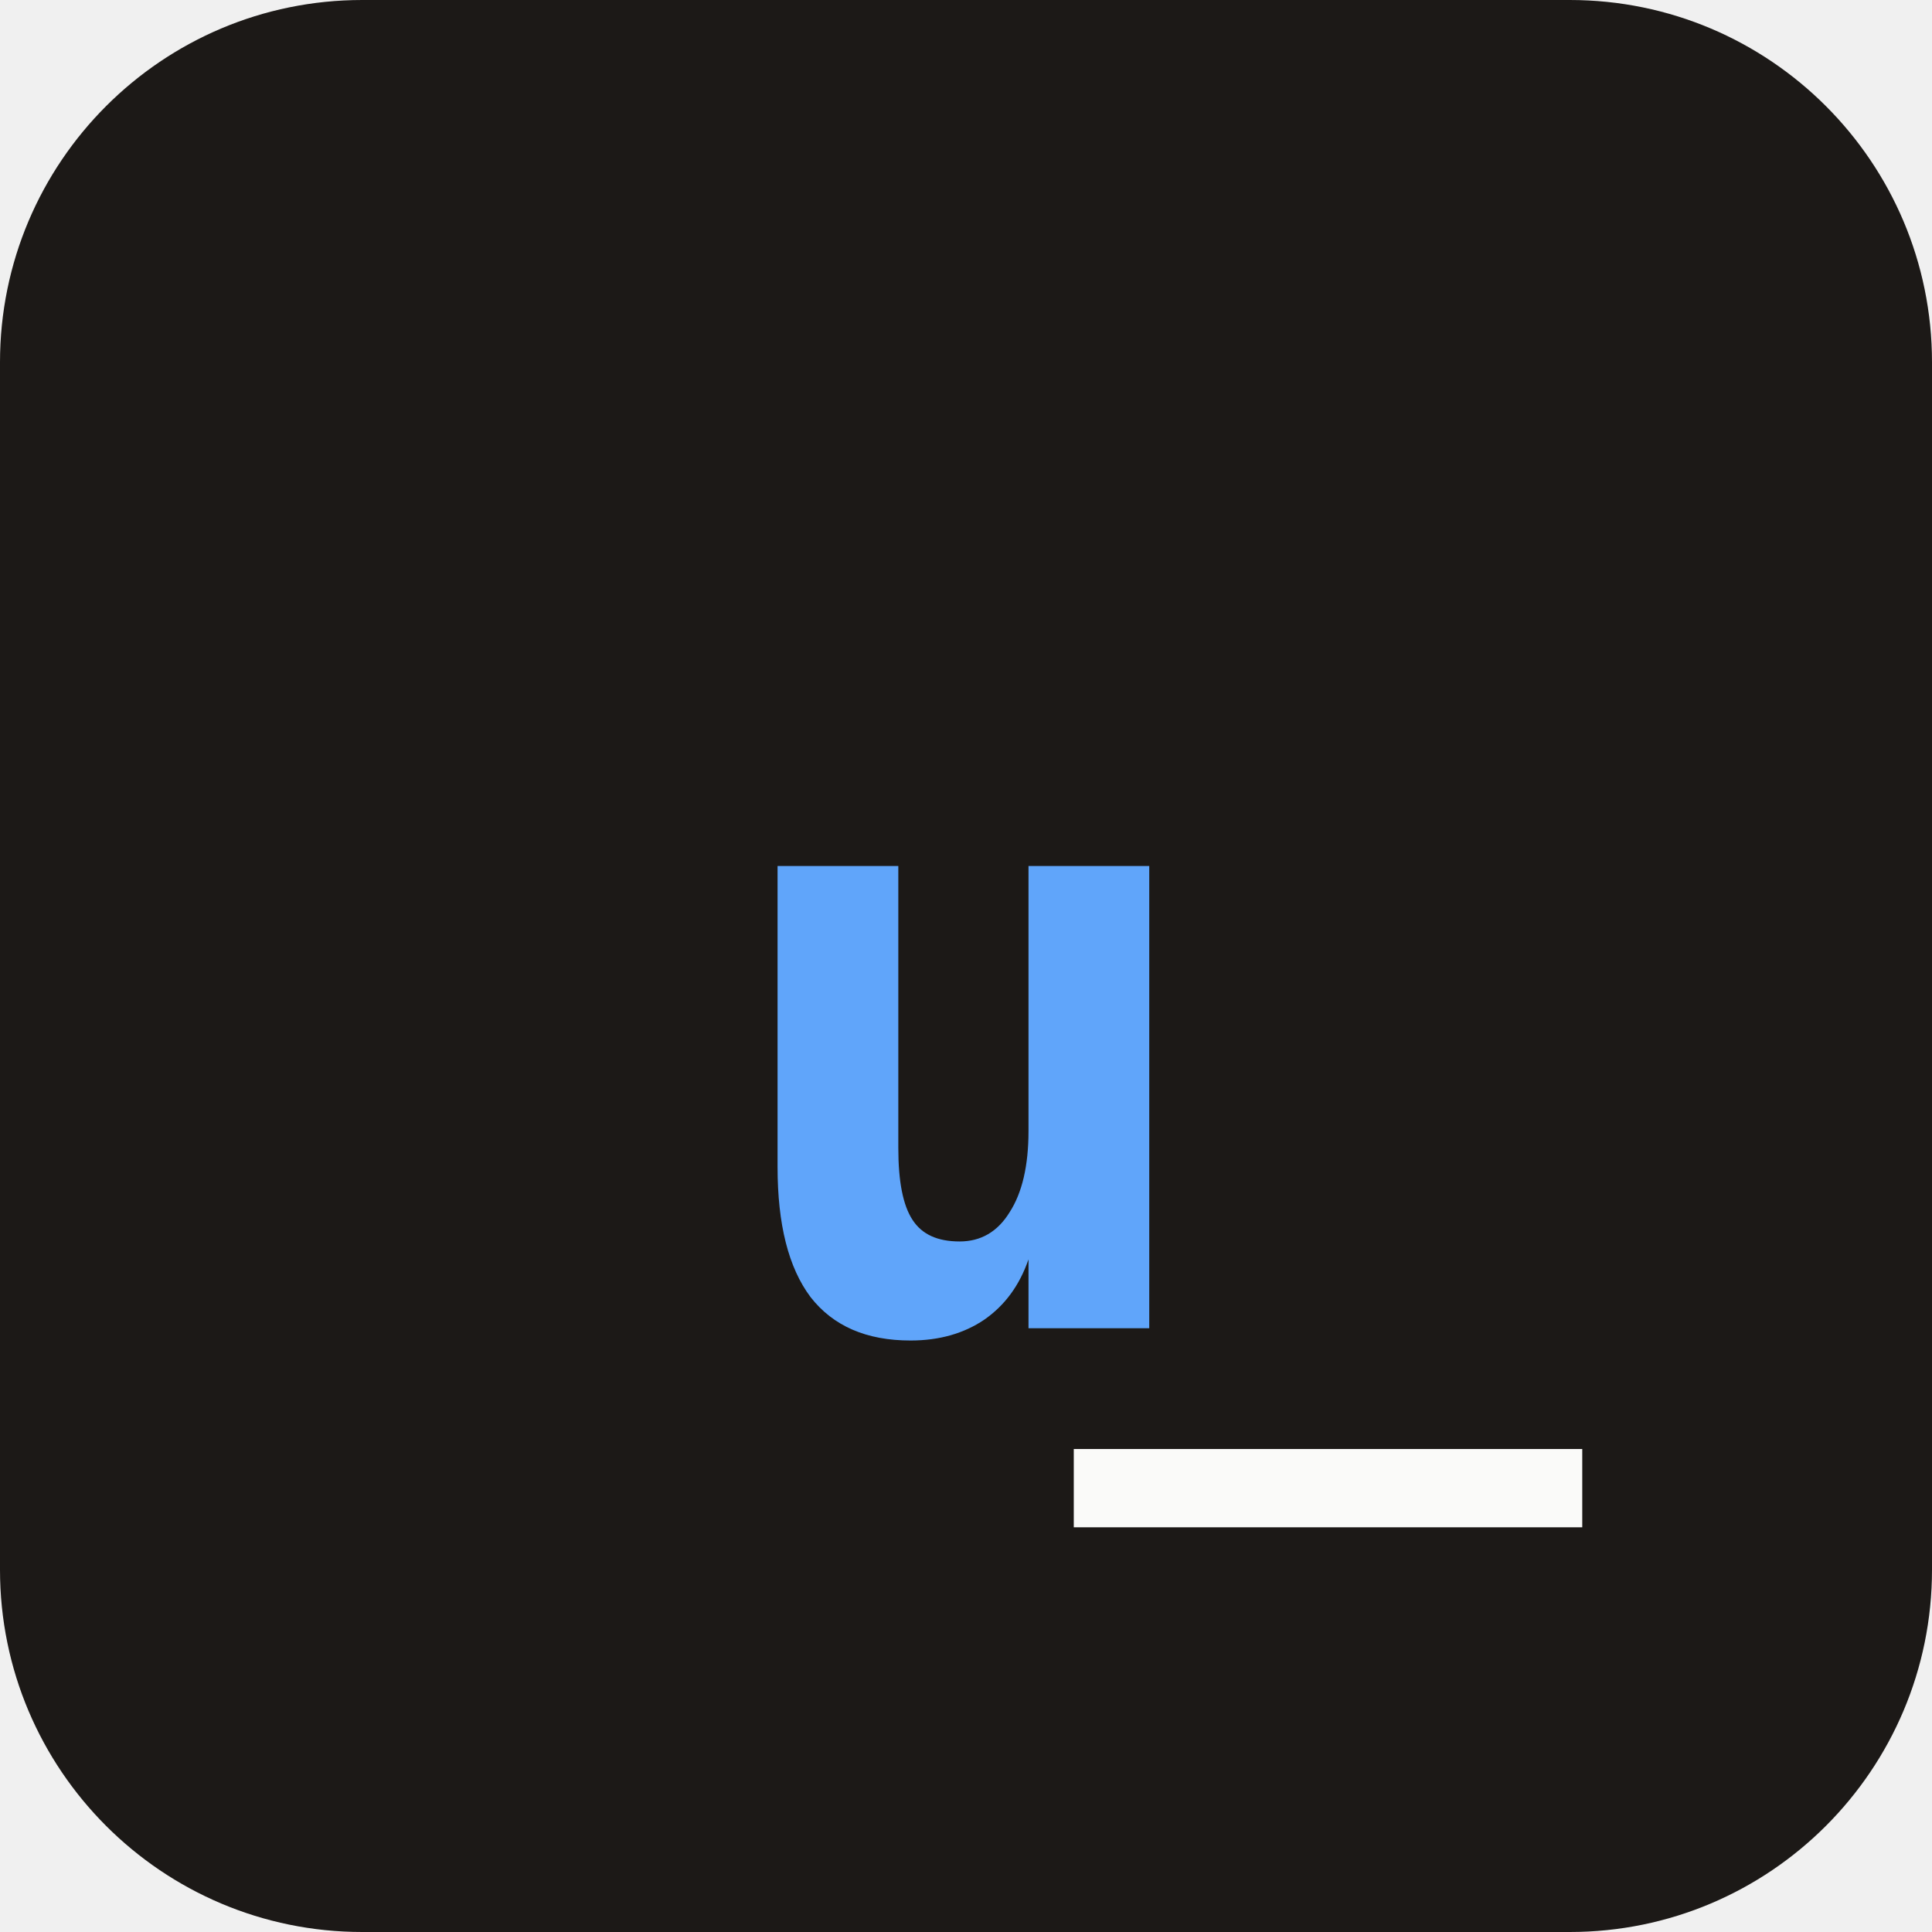
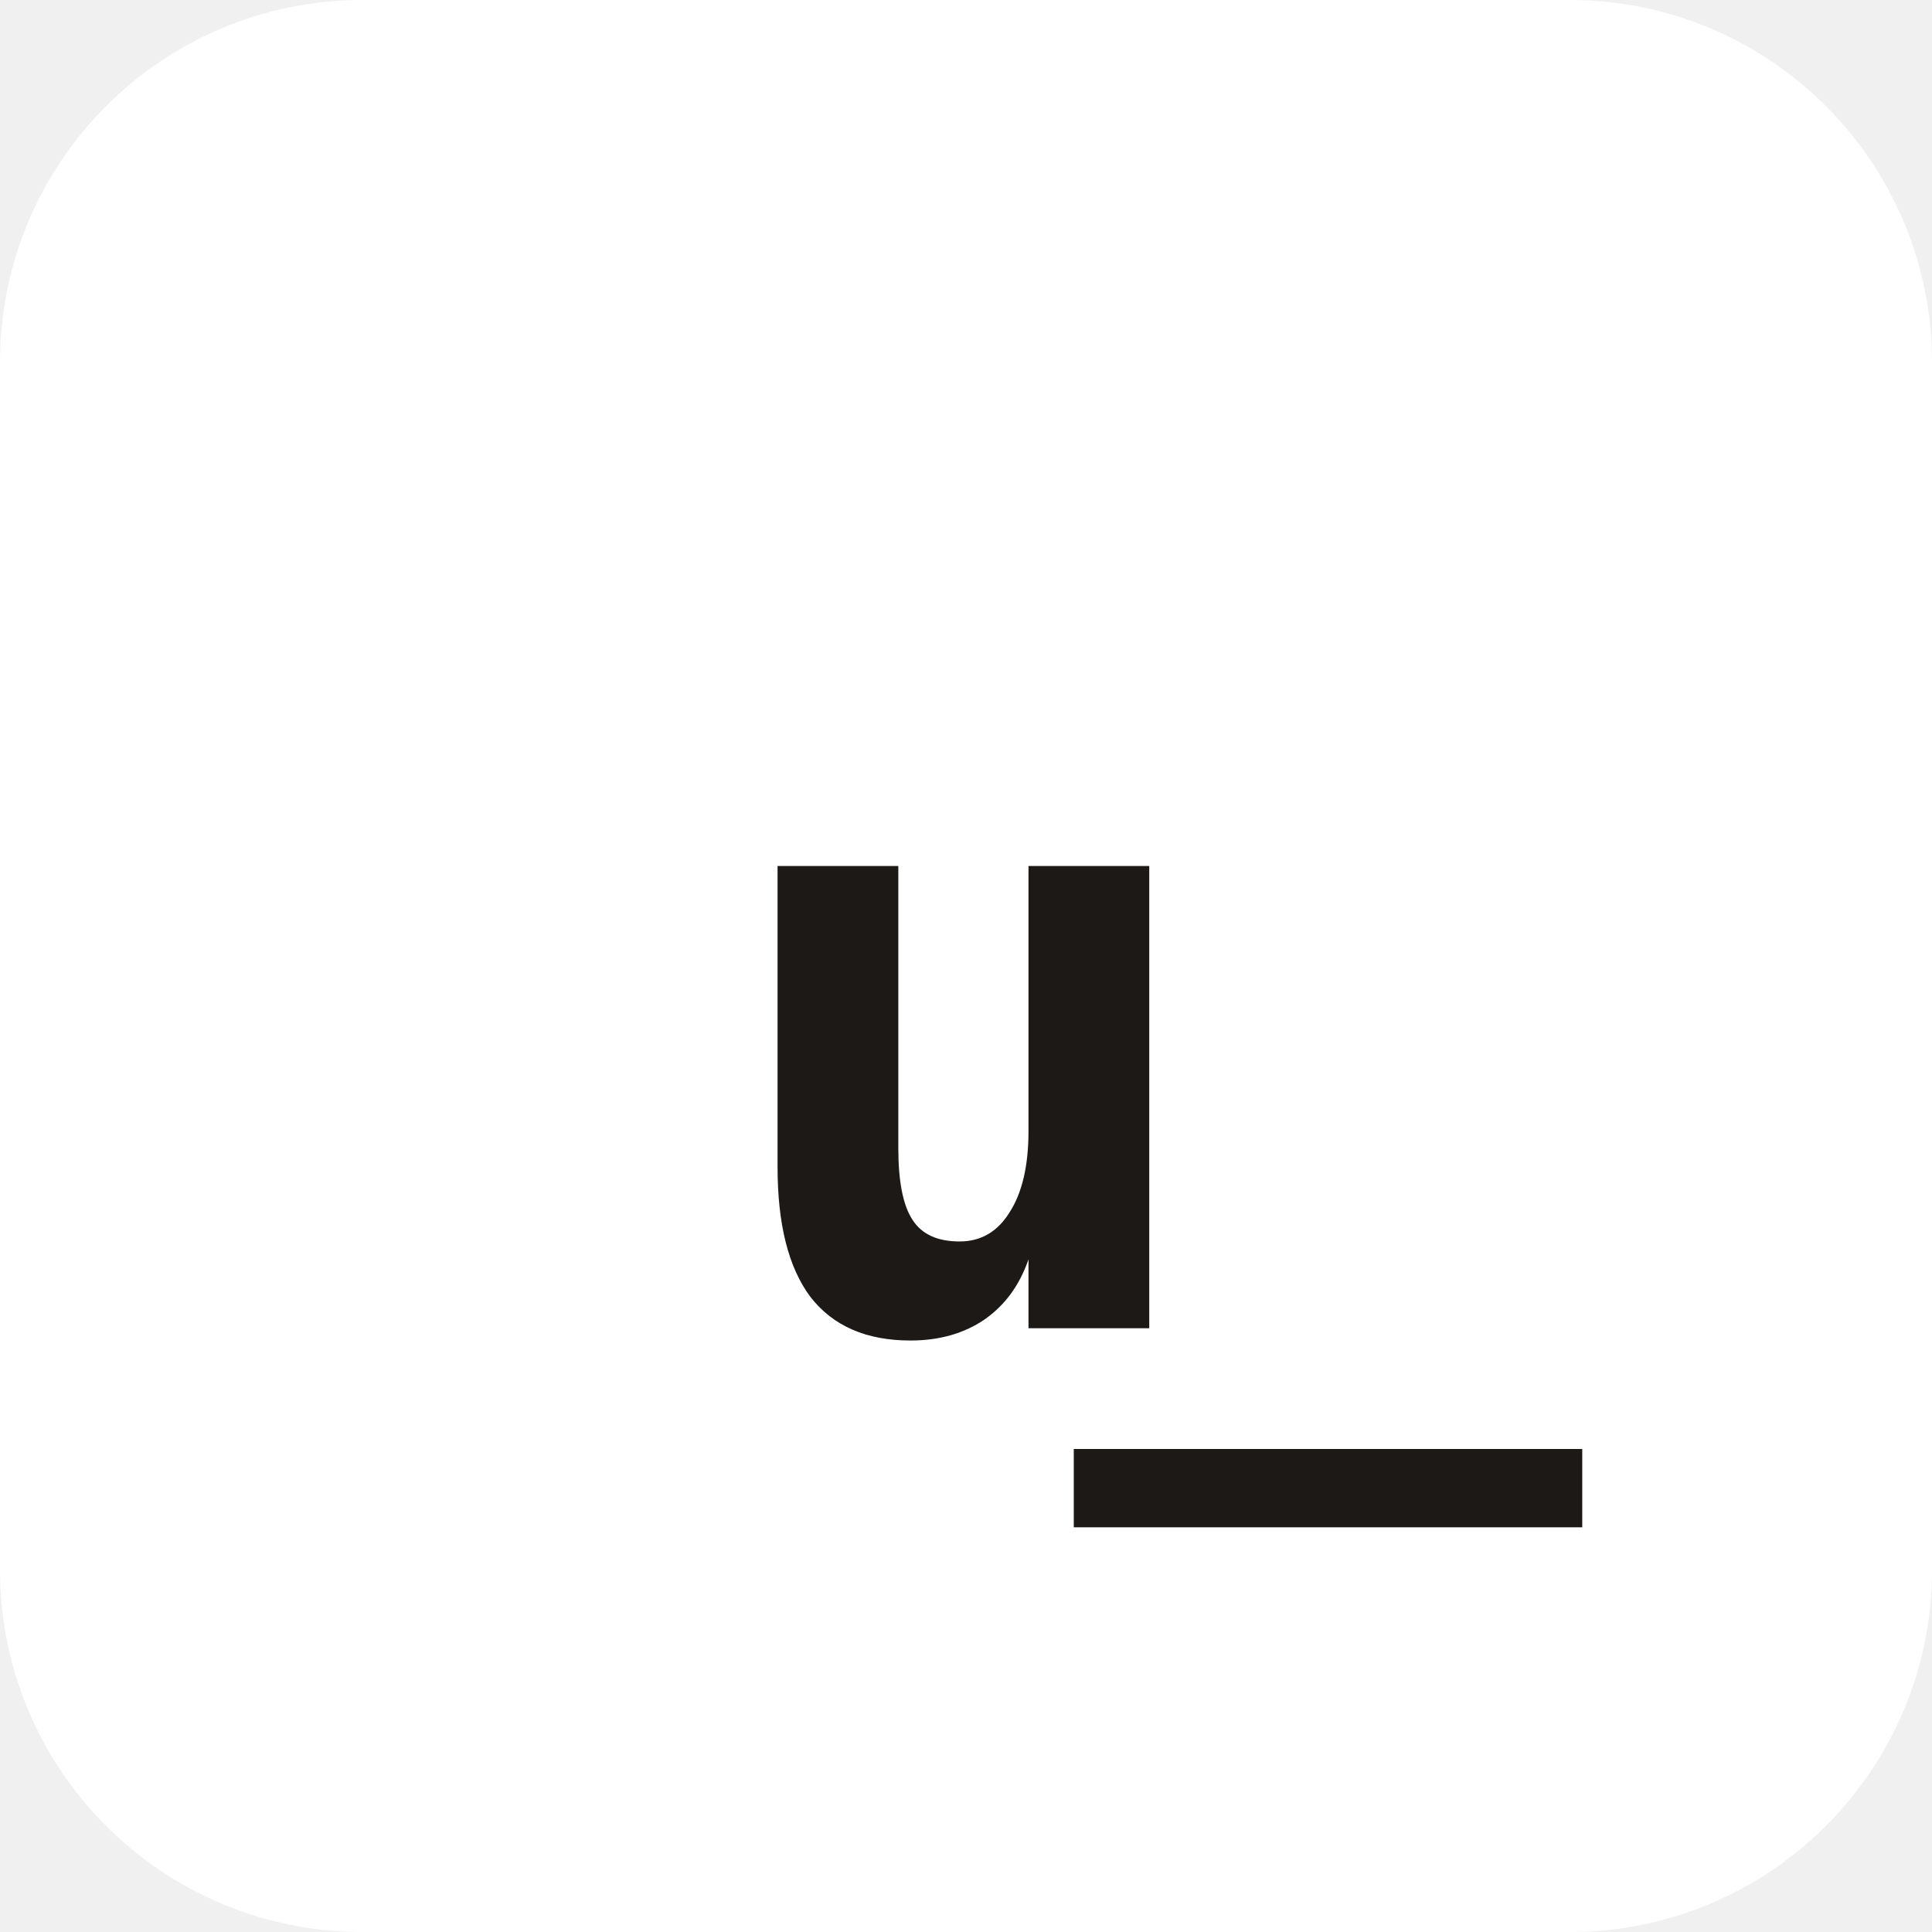
<svg xmlns="http://www.w3.org/2000/svg" viewBox="0 0 32 32">
-   <rect width="32" height="32" rx="6" fill="#1c1917" />
-   <text x="16" y="22" text-anchor="middle" font-family="JetBrains Mono, monospace" font-size="14" font-weight="600" fill="#60a5fa">u</text>
-   <text x="22" y="22" text-anchor="middle" font-family="JetBrains Mono, monospace" font-size="14" font-weight="600" fill="#fafaf9">_</text>
+   <rect width="32" height="32" rx="6" fill="#ffffff" />
+   <text x="16" y="22" text-anchor="middle" font-family="JetBrains Mono, monospace" font-size="14" font-weight="600" fill="#1c1917">u</text>
+   <text x="22" y="22" text-anchor="middle" font-family="JetBrains Mono, monospace" font-size="14" font-weight="600" fill="#1c1917">_</text>
</svg>
